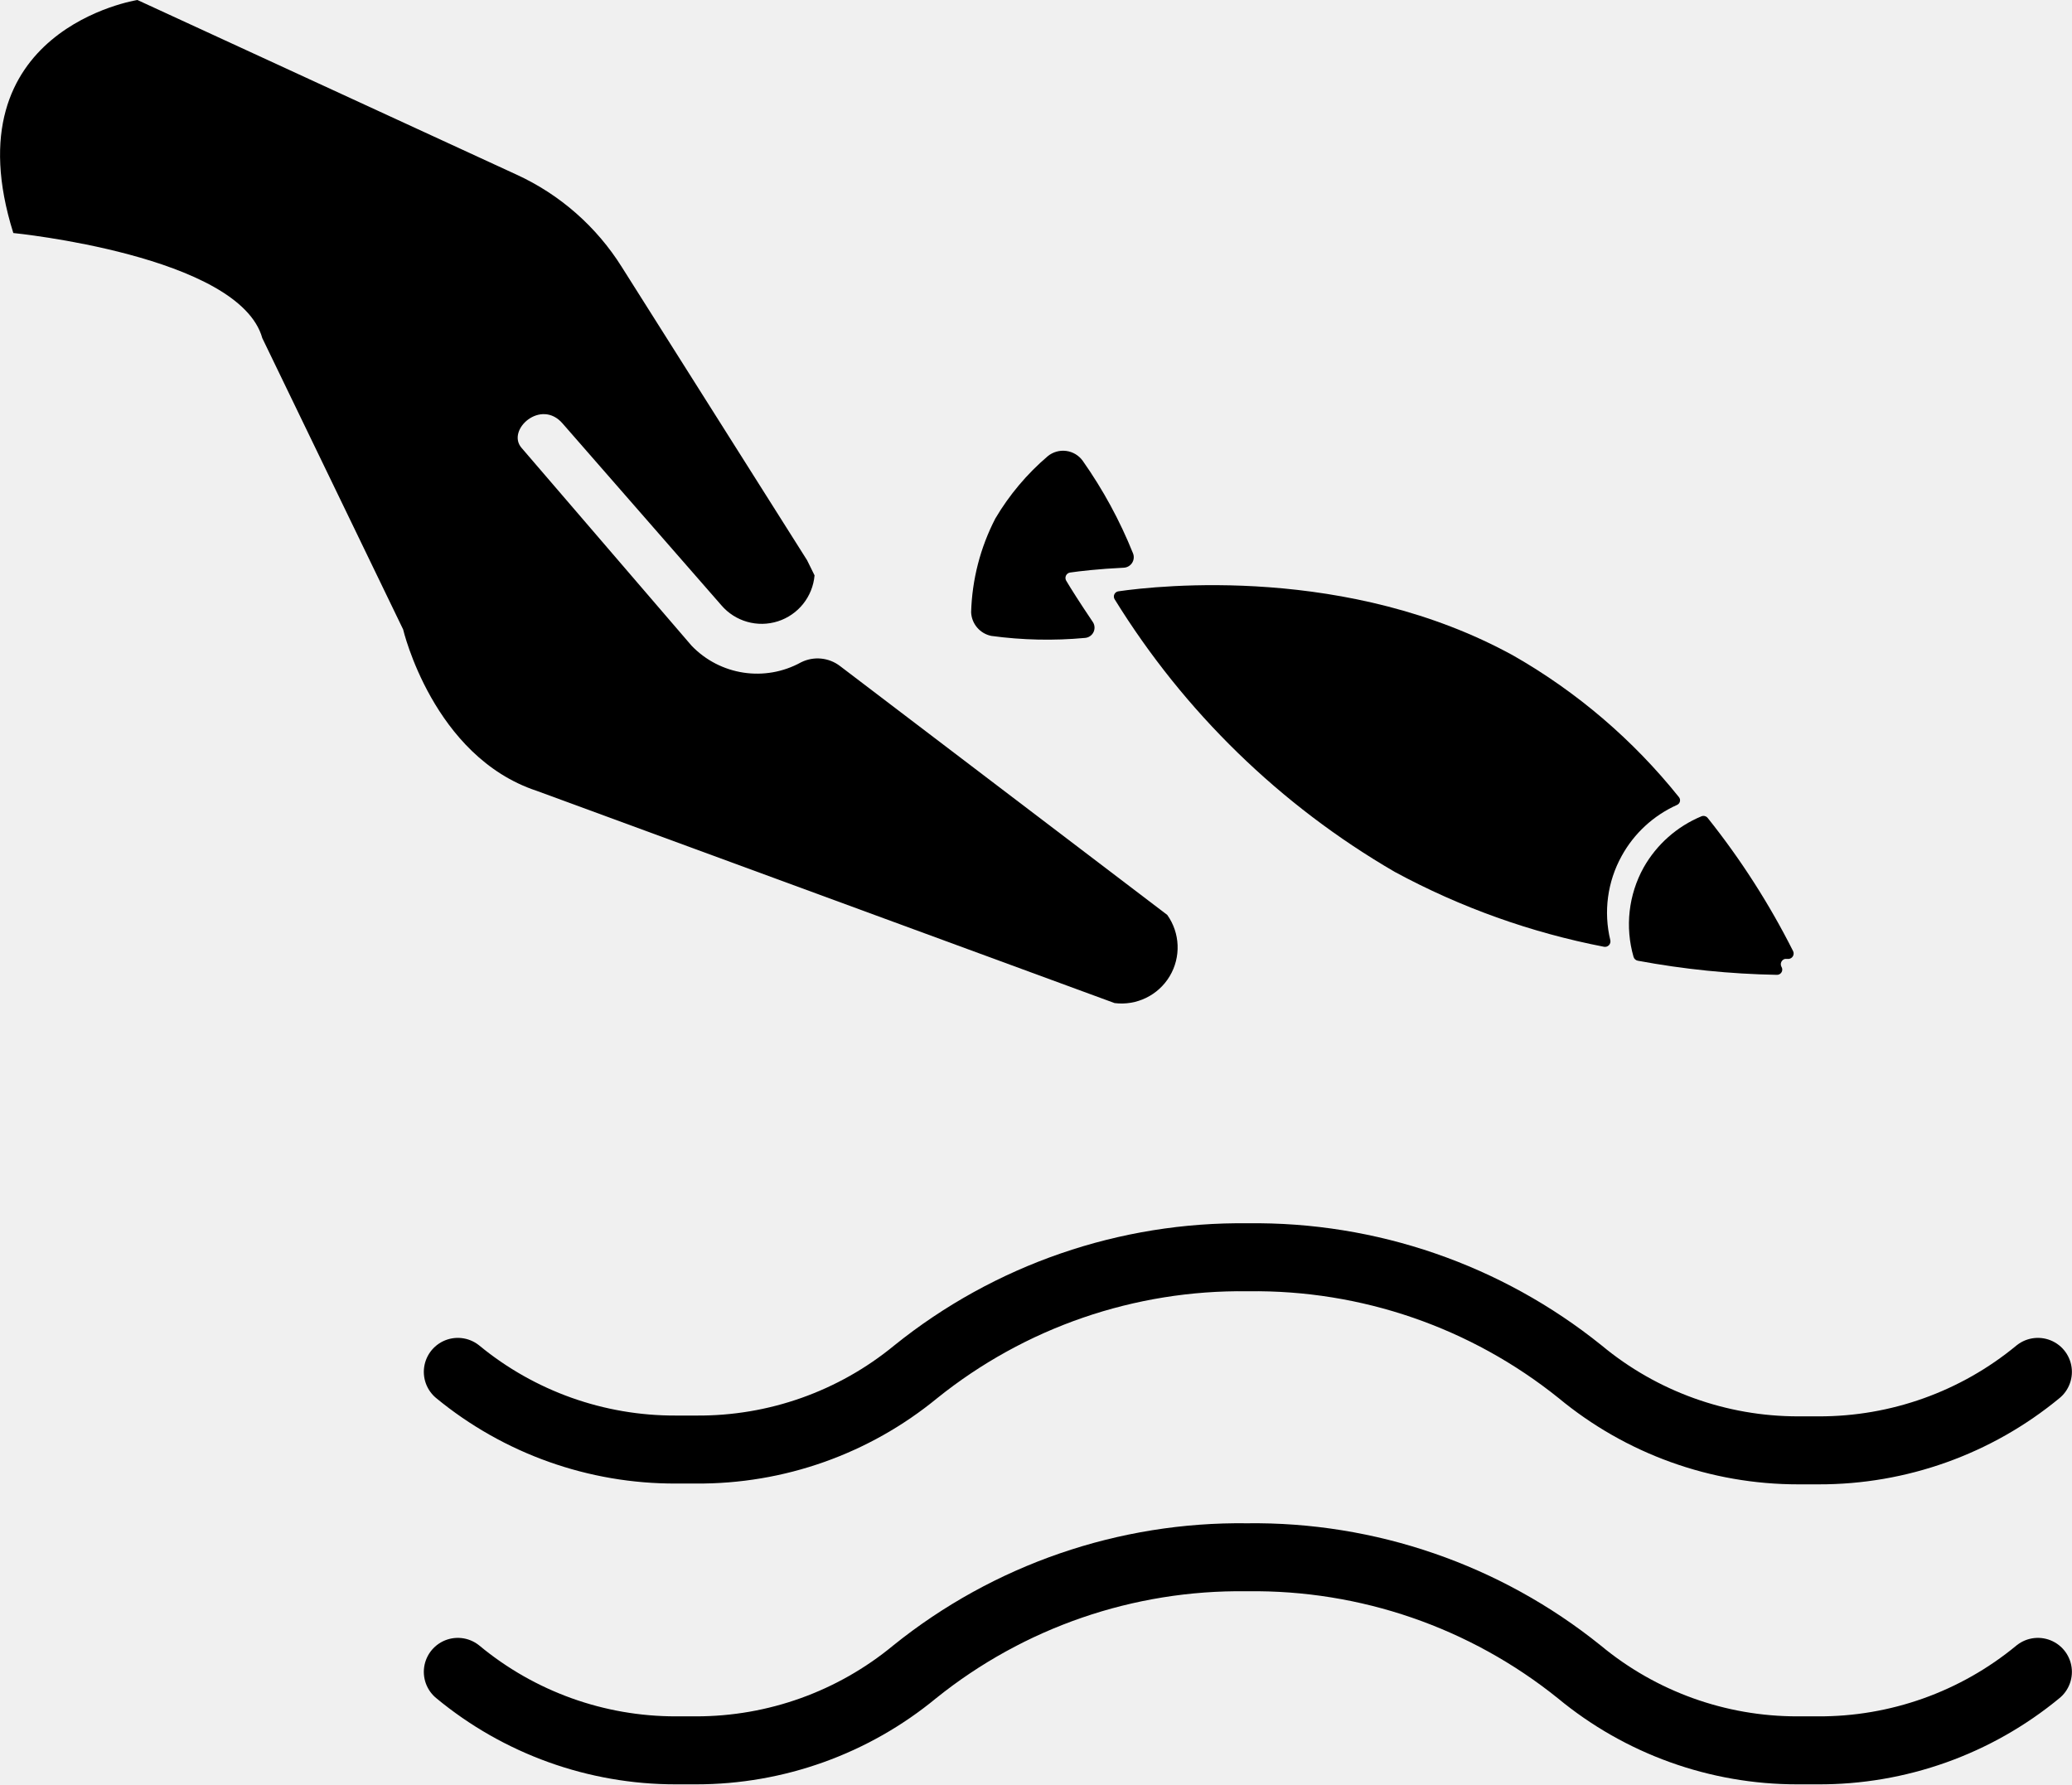
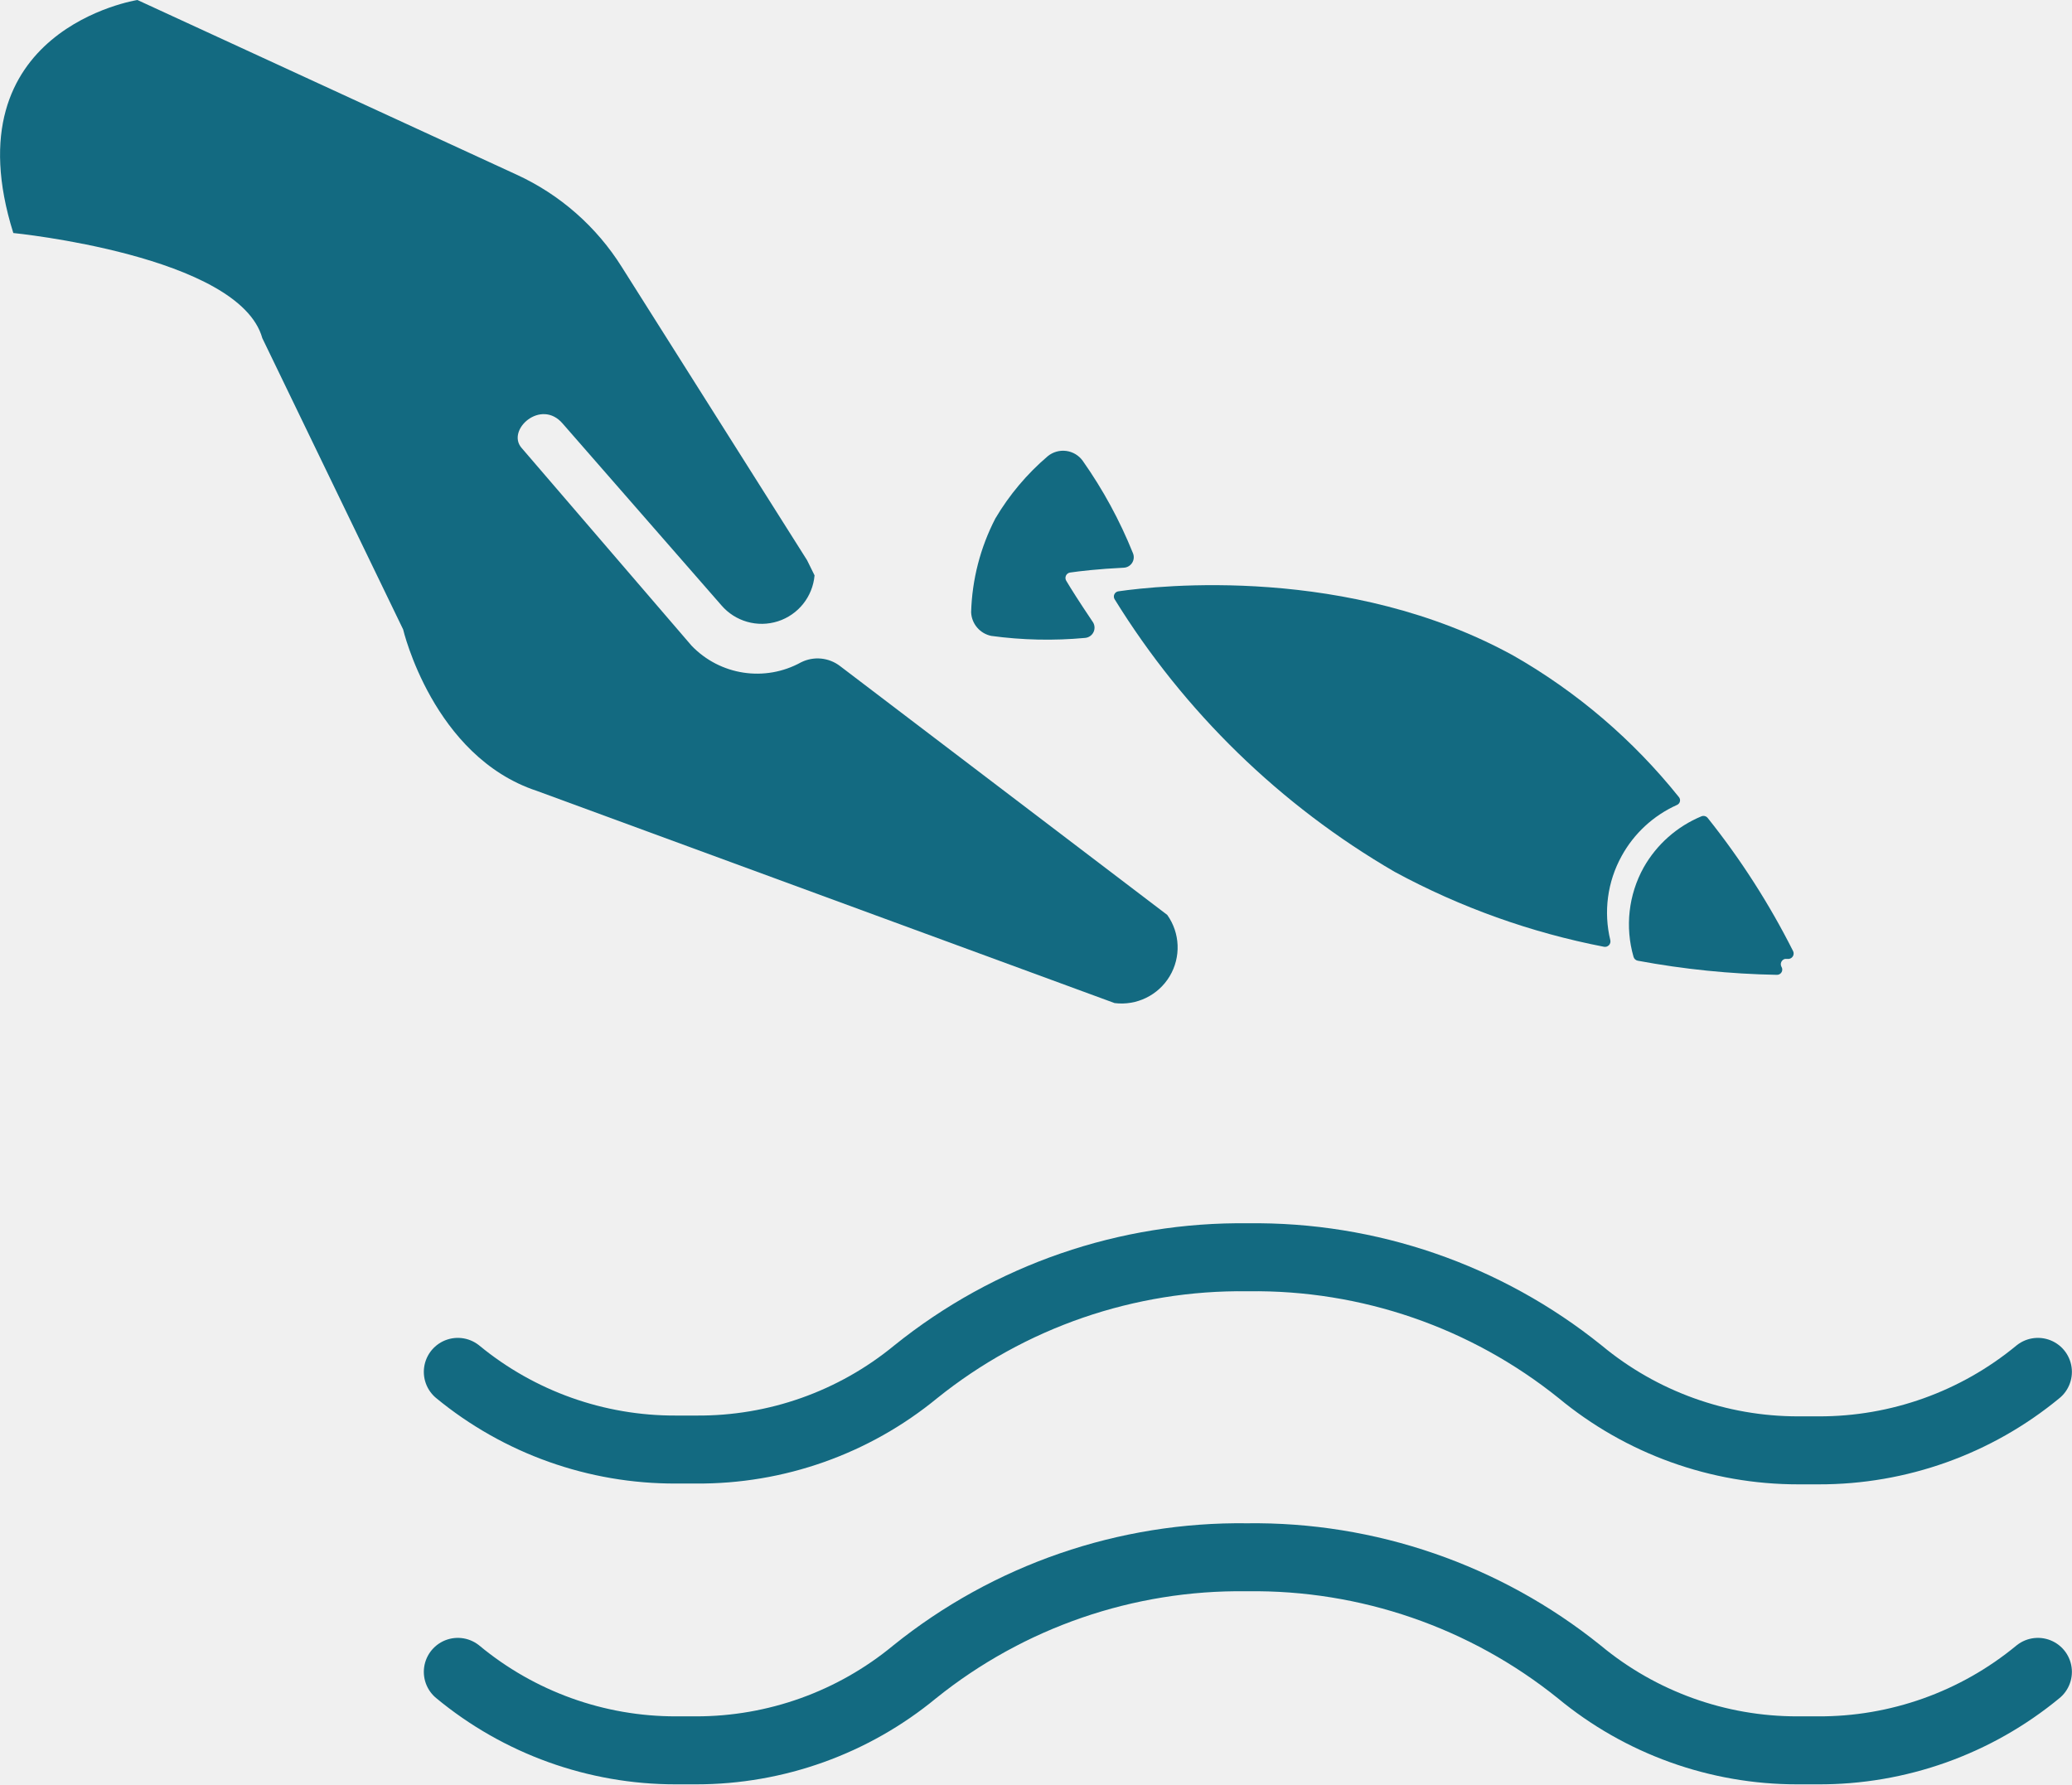
<svg xmlns="http://www.w3.org/2000/svg" id="give_back" viewBox="0 0 102.69 88.45">
  <defs>
    <style>
- 			.cls-1{fill:none;stroke:#000;stroke-linecap:round;stroke-miterlimit:10;stroke-width:3.37px;}
+ 			.cls-1{fill:none;stroke:#136a81;stroke-linecap:round;stroke-miterlimit:10;stroke-width:3.37px;}
			.cls-2{fill:#fff;}
+ 			.cls-3{fill:#136a81;}

			#give_back:hover {fill: #46C9B3; transition: 0.3s ease; cursor: pointer;}
			#give_back:hover .cls-1 {stroke: #46C9B3; transition: 0.3s ease; cursor: pointer;}

			#give_fish_eye, #give_fish_fin_bottom, #give_fish_fin_top { display: none; }

				@media screen and (min-width: 150px) {
				#give_fish_eye, #give_fish_fin_bottom, #give_fish_fin_top { display: block; }
		</style>
  </defs>
  <defs>
- 		</defs>
+ 		
+ 	</defs>
  <g id="give_back">
    <path id="give_water2" class="cls-1" d="    M22.69,82.87A16.91,16.91,0,0,0,33.5,86.76h1a17,17,0,0,0,10.83-3.89,25.71,25.71,0,0,1,16.47-5.68,25.71,25.71,0,0,1,16.47,5.68,16.91,16.91,0,0,0,10.81,3.89h1A17,17,0,0,0,101,82.87" />
    <path id="give_water1" class="cls-1" d="    M22.69,68A16.91,16.91,0,0,0,33.5,71.85h1A16.93,16.93,0,0,0,45.38,68a25.71,25.71,0,0,1,16.47-5.68A25.71,25.71,0,0,1,78.32,68a16.91,16.91,0,0,0,10.81,3.89h1A17,17,0,0,0,101,68" />
-     <path id="give_hand" d="    M6.81,0l18.8,8.66a12.11,12.11,0,0,1,5.21,4.58L40,27.77l.37.75A2.63,2.63,0,0,1,35.75,30l-7.86-9c-1.07-1.26-2.8.3-2.05,1.19L34.27,32a4.5,4.5,0,0,0,5.43.83,1.83,1.83,0,0,1,1.94.19L57.85,45.35a2.78,2.78,0,0,1-2.61,4.37L26.6,39.2c-5.14-1.7-6.62-8-6.62-8L13,16.76C11.86,12.66.66,11.55.66,11.55-2.51,1.45,6.81,0,6.81,0Z" />
+     <path id="give_hand" class="cls-3" d="    M6.81,0l18.8,8.66a12.11,12.11,0,0,1,5.21,4.58L40,27.77l.37.75A2.63,2.63,0,0,1,35.75,30l-7.86-9c-1.07-1.26-2.8.3-2.05,1.19L34.27,32a4.5,4.5,0,0,0,5.43.83,1.83,1.83,0,0,1,1.94.19L57.85,45.35a2.78,2.78,0,0,1-2.61,4.37L26.6,39.2c-5.14-1.7-6.62-8-6.62-8L13,16.76C11.86,12.66.66,11.55.66,11.55-2.51,1.45,6.81,0,6.81,0Z" />
    <g id="give_fish">
-       <path id="give_fish_body" d="     M80.37,42.43a5.87,5.87,0,0,1,2.74-2.53.25.25,0,0,0,.09-.4,28.79,28.79,0,0,0-8.19-7c-8.17-4.5-17.58-3.48-19.58-3.19a.26.26,0,0,0-.19.39A39.81,39.81,0,0,0,69.13,43.22,36.26,36.26,0,0,0,79.5,46.93a.27.27,0,0,0,.31-.32A5.8,5.8,0,0,1,80.37,42.43Z" />
-       <path id="give_fish_head" d="     M88.47,47.53l.19,0a.27.27,0,0,0,.21-.38,37.85,37.85,0,0,0-4.23-6.6.27.27,0,0,0-.31-.09A5.88,5.88,0,0,0,81.46,43a5.81,5.81,0,0,0-.5,4.43.27.27,0,0,0,.21.19,41.73,41.73,0,0,0,6.89.7.26.26,0,0,0,.23-.4h0A.27.27,0,0,1,88.47,47.53Z" />
-       <path id="give_fish_tail" d="     M52.84,28.78a.27.27,0,0,1,.19-.4c.48-.07,1.42-.18,2.66-.24a.52.52,0,0,0,.46-.72,22.56,22.56,0,0,0-2.49-4.58,1.2,1.2,0,0,0-1.73-.23,12.22,12.22,0,0,0-2.6,3.09,10.78,10.78,0,0,0-1.2,4.65,1.25,1.25,0,0,0,1,1.17,20.42,20.42,0,0,0,4.64.1.51.51,0,0,0,.37-.82C53.52,29.88,53.07,29.17,52.84,28.78Z" />
+       <path id="give_fish_body" class="cls-3" d="     M80.37,42.43a5.87,5.87,0,0,1,2.74-2.53.25.25,0,0,0,.09-.4,28.79,28.79,0,0,0-8.19-7c-8.17-4.5-17.58-3.48-19.58-3.19a.26.26,0,0,0-.19.39A39.81,39.81,0,0,0,69.13,43.22,36.26,36.26,0,0,0,79.5,46.93a.27.27,0,0,0,.31-.32A5.8,5.8,0,0,1,80.37,42.43Z" />
+       <path id="give_fish_head" class="cls-3" d="     M88.47,47.53l.19,0a.27.27,0,0,0,.21-.38,37.85,37.85,0,0,0-4.23-6.6.27.27,0,0,0-.31-.09A5.88,5.88,0,0,0,81.46,43a5.81,5.81,0,0,0-.5,4.43.27.27,0,0,0,.21.19,41.73,41.73,0,0,0,6.89.7.26.26,0,0,0,.23-.4h0A.27.27,0,0,1,88.47,47.53Z" />
+       <path id="give_fish_tail" class="cls-3" d="     M52.84,28.78a.27.27,0,0,1,.19-.4c.48-.07,1.42-.18,2.66-.24a.52.52,0,0,0,.46-.72,22.56,22.56,0,0,0-2.49-4.58,1.2,1.2,0,0,0-1.73-.23,12.22,12.22,0,0,0-2.6,3.09,10.78,10.78,0,0,0-1.2,4.65,1.25,1.25,0,0,0,1,1.17,20.42,20.42,0,0,0,4.64.1.51.51,0,0,0,.37-.82C53.52,29.88,53.07,29.17,52.84,28.78Z" />
      <circle id="give_fish_eye" class="cls-2" cx="85.77" cy="46.23" r="0.71" />
      <path id="give_fish_fin_bottom" d="     M64.71,40.92a1.77,1.77,0,0,1-1.19-.1l-1.24-.46a.26.26,0,0,1-.17-.28l.08-.59a.27.27,0,0,1,.44-.16A13.43,13.43,0,0,0,64.71,40.92Z" />
      <path id="give_fish_fin_top" d="     M73.53,31.11a.26.26,0,0,0,.34-.37,4.5,4.5,0,0,0-1.16-1.24l-2.27-1.73a.27.27,0,0,0-.33,0L68.65,29a.26.26,0,0,0,.1.46A26.74,26.74,0,0,1,73.53,31.11Z" />
    </g>
  </g>
</svg>
